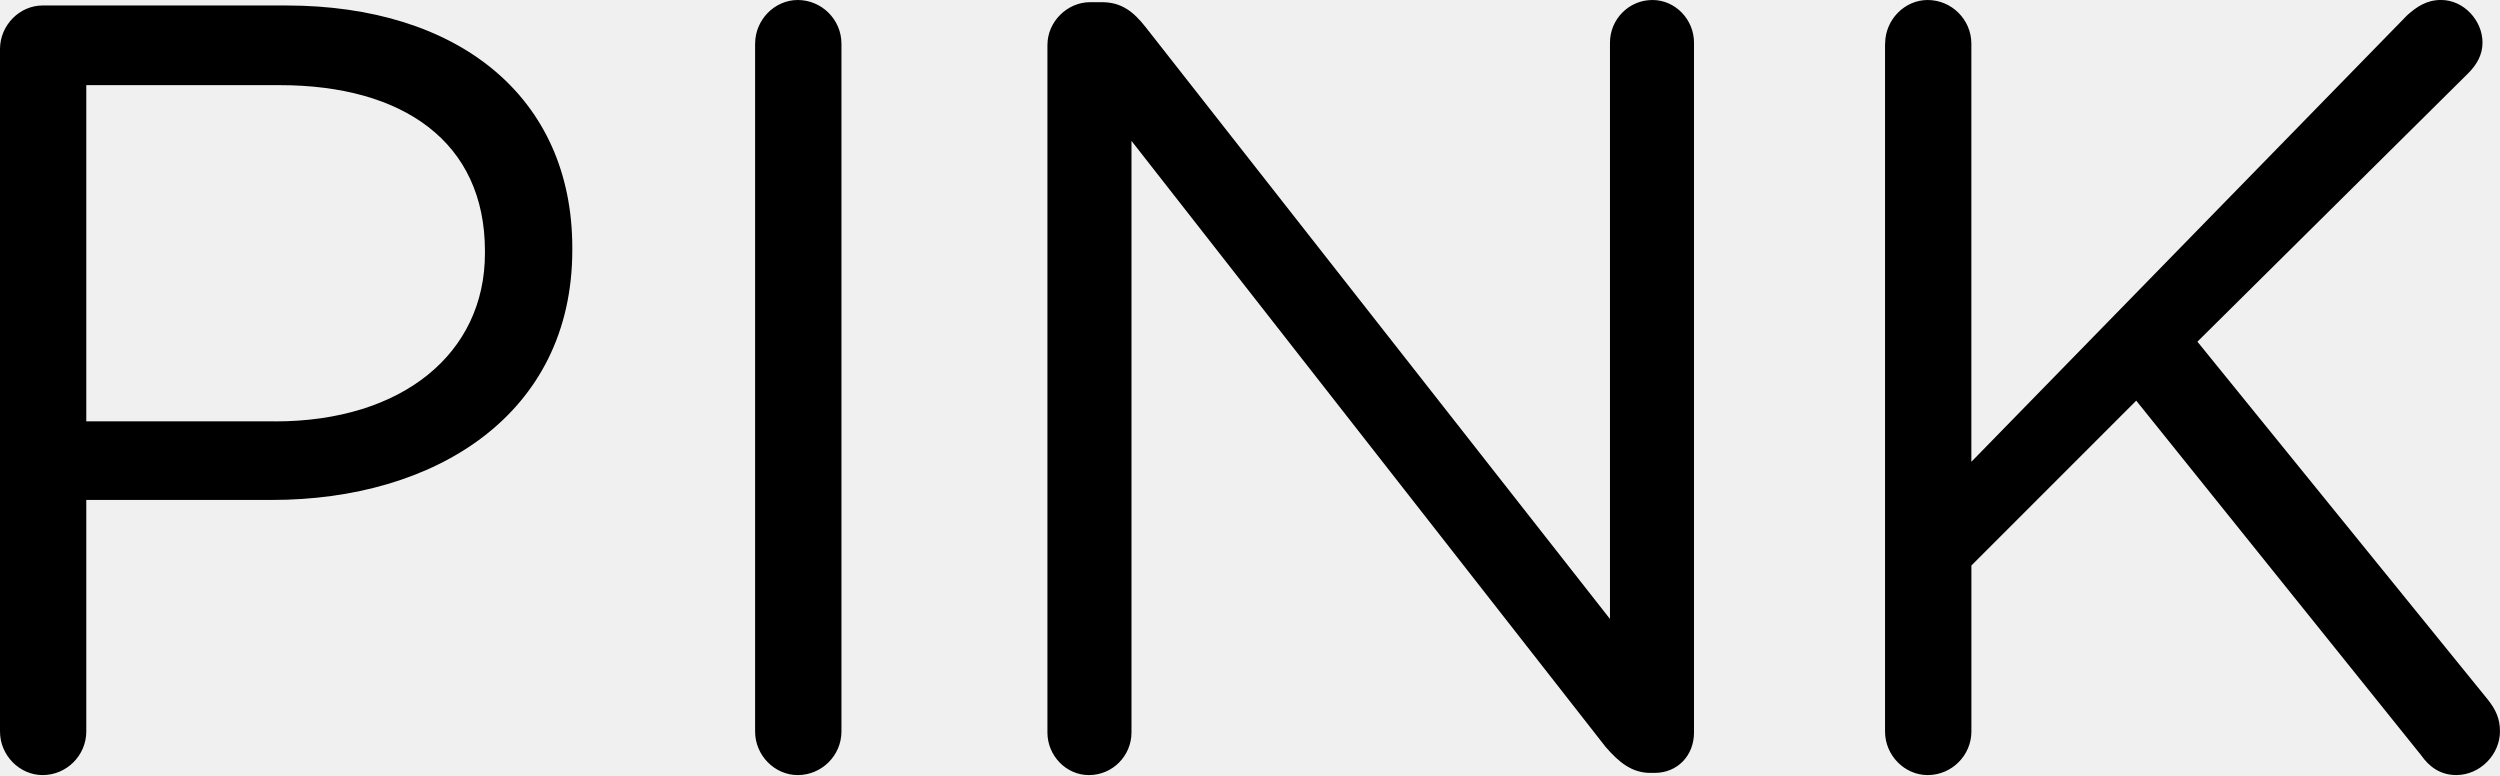
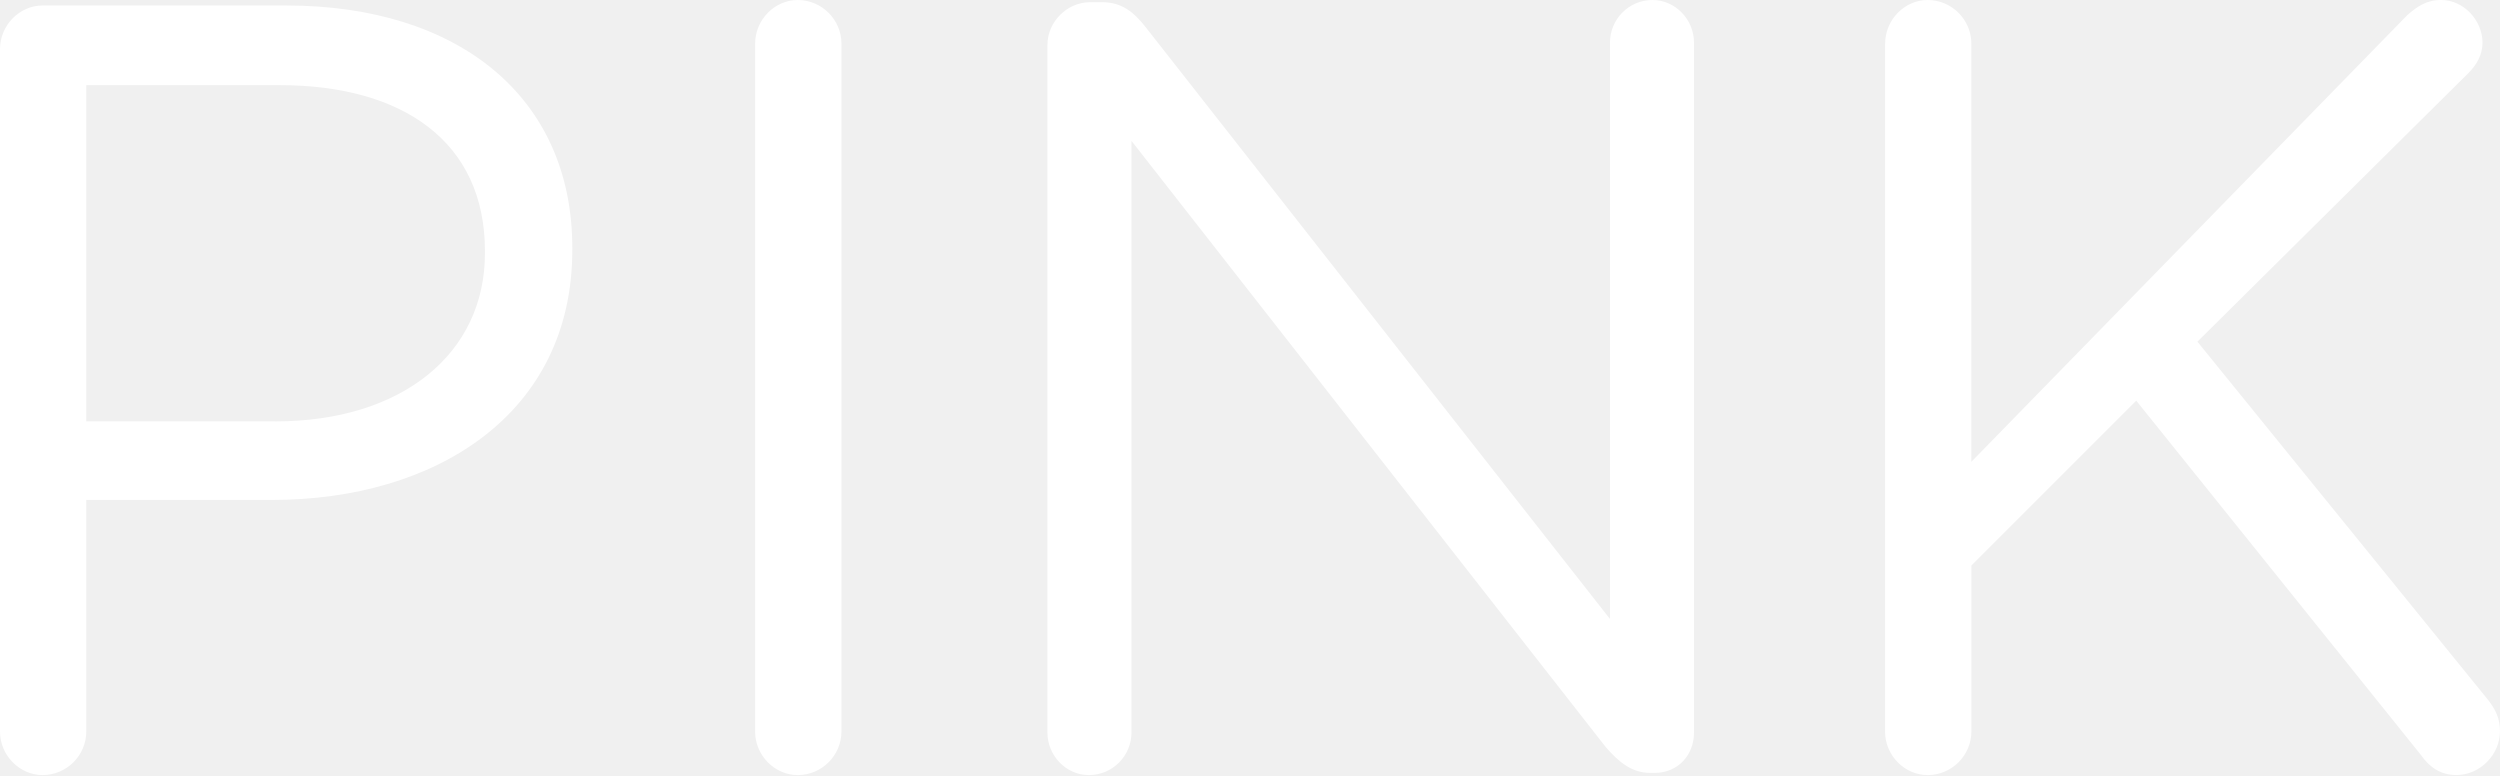
- <svg xmlns="http://www.w3.org/2000/svg" version="1" width="74.318" height="23.041" viewBox="0 0 74.318 23.041">
+ <svg xmlns="http://www.w3.org/2000/svg" version="1" width="74.318" height="23.041" viewBox="0 0 74.318 23.041" fill="#fff">
  <path d="M0 1.46C0 .747.585.163 1.266.163h7.24c5.13 0 8.507 2.726 8.507 7.205v.064c0 4.9-4.09 7.43-8.928 7.43h-5.52v6.882c0 .714-.584 1.297-1.3 1.297C.586 23.04 0 22.46 0 21.745V1.46zm8.182 11.067c3.767 0 6.234-2.012 6.234-4.998v-.066c0-3.245-2.435-4.932-6.104-4.932H2.565v9.995h5.617zM22.448 1.298c0-.714.584-1.298 1.266-1.298.714 0 1.3.584 1.3 1.298v20.446c0 .714-.585 1.297-1.3 1.297-.682 0-1.267-.582-1.267-1.296V1.298zM31.138 1.33c0-.68.584-1.265 1.266-1.265h.357c.585 0 .943.292 1.3.747L47.86 18.4V1.266C47.86.584 48.41 0 49.124 0c.682 0 1.234.584 1.234 1.266v20.51c0 .682-.488 1.2-1.17 1.2h-.13c-.552 0-.94-.324-1.332-.778l-14.09-18.01v17.588c0 .682-.552 1.265-1.267 1.265-.68 0-1.232-.582-1.232-1.264V1.33zM56.04 1.298C56.04.584 56.622 0 57.303 0c.715 0 1.3.584 1.3 1.298v12.43L71.558.454c.29-.26.584-.455 1.007-.455.682 0 1.233.617 1.233 1.266 0 .357-.163.65-.422.91l-8.053 7.982 8.637 10.645c.228.292.357.553.357.94 0 .682-.584 1.298-1.3 1.298-.485 0-.81-.258-1.038-.582L63.504 11.91l-4.9 4.9v4.934c0 .714-.586 1.297-1.3 1.297-.683 0-1.267-.582-1.267-1.296V1.298z" />
</svg>
